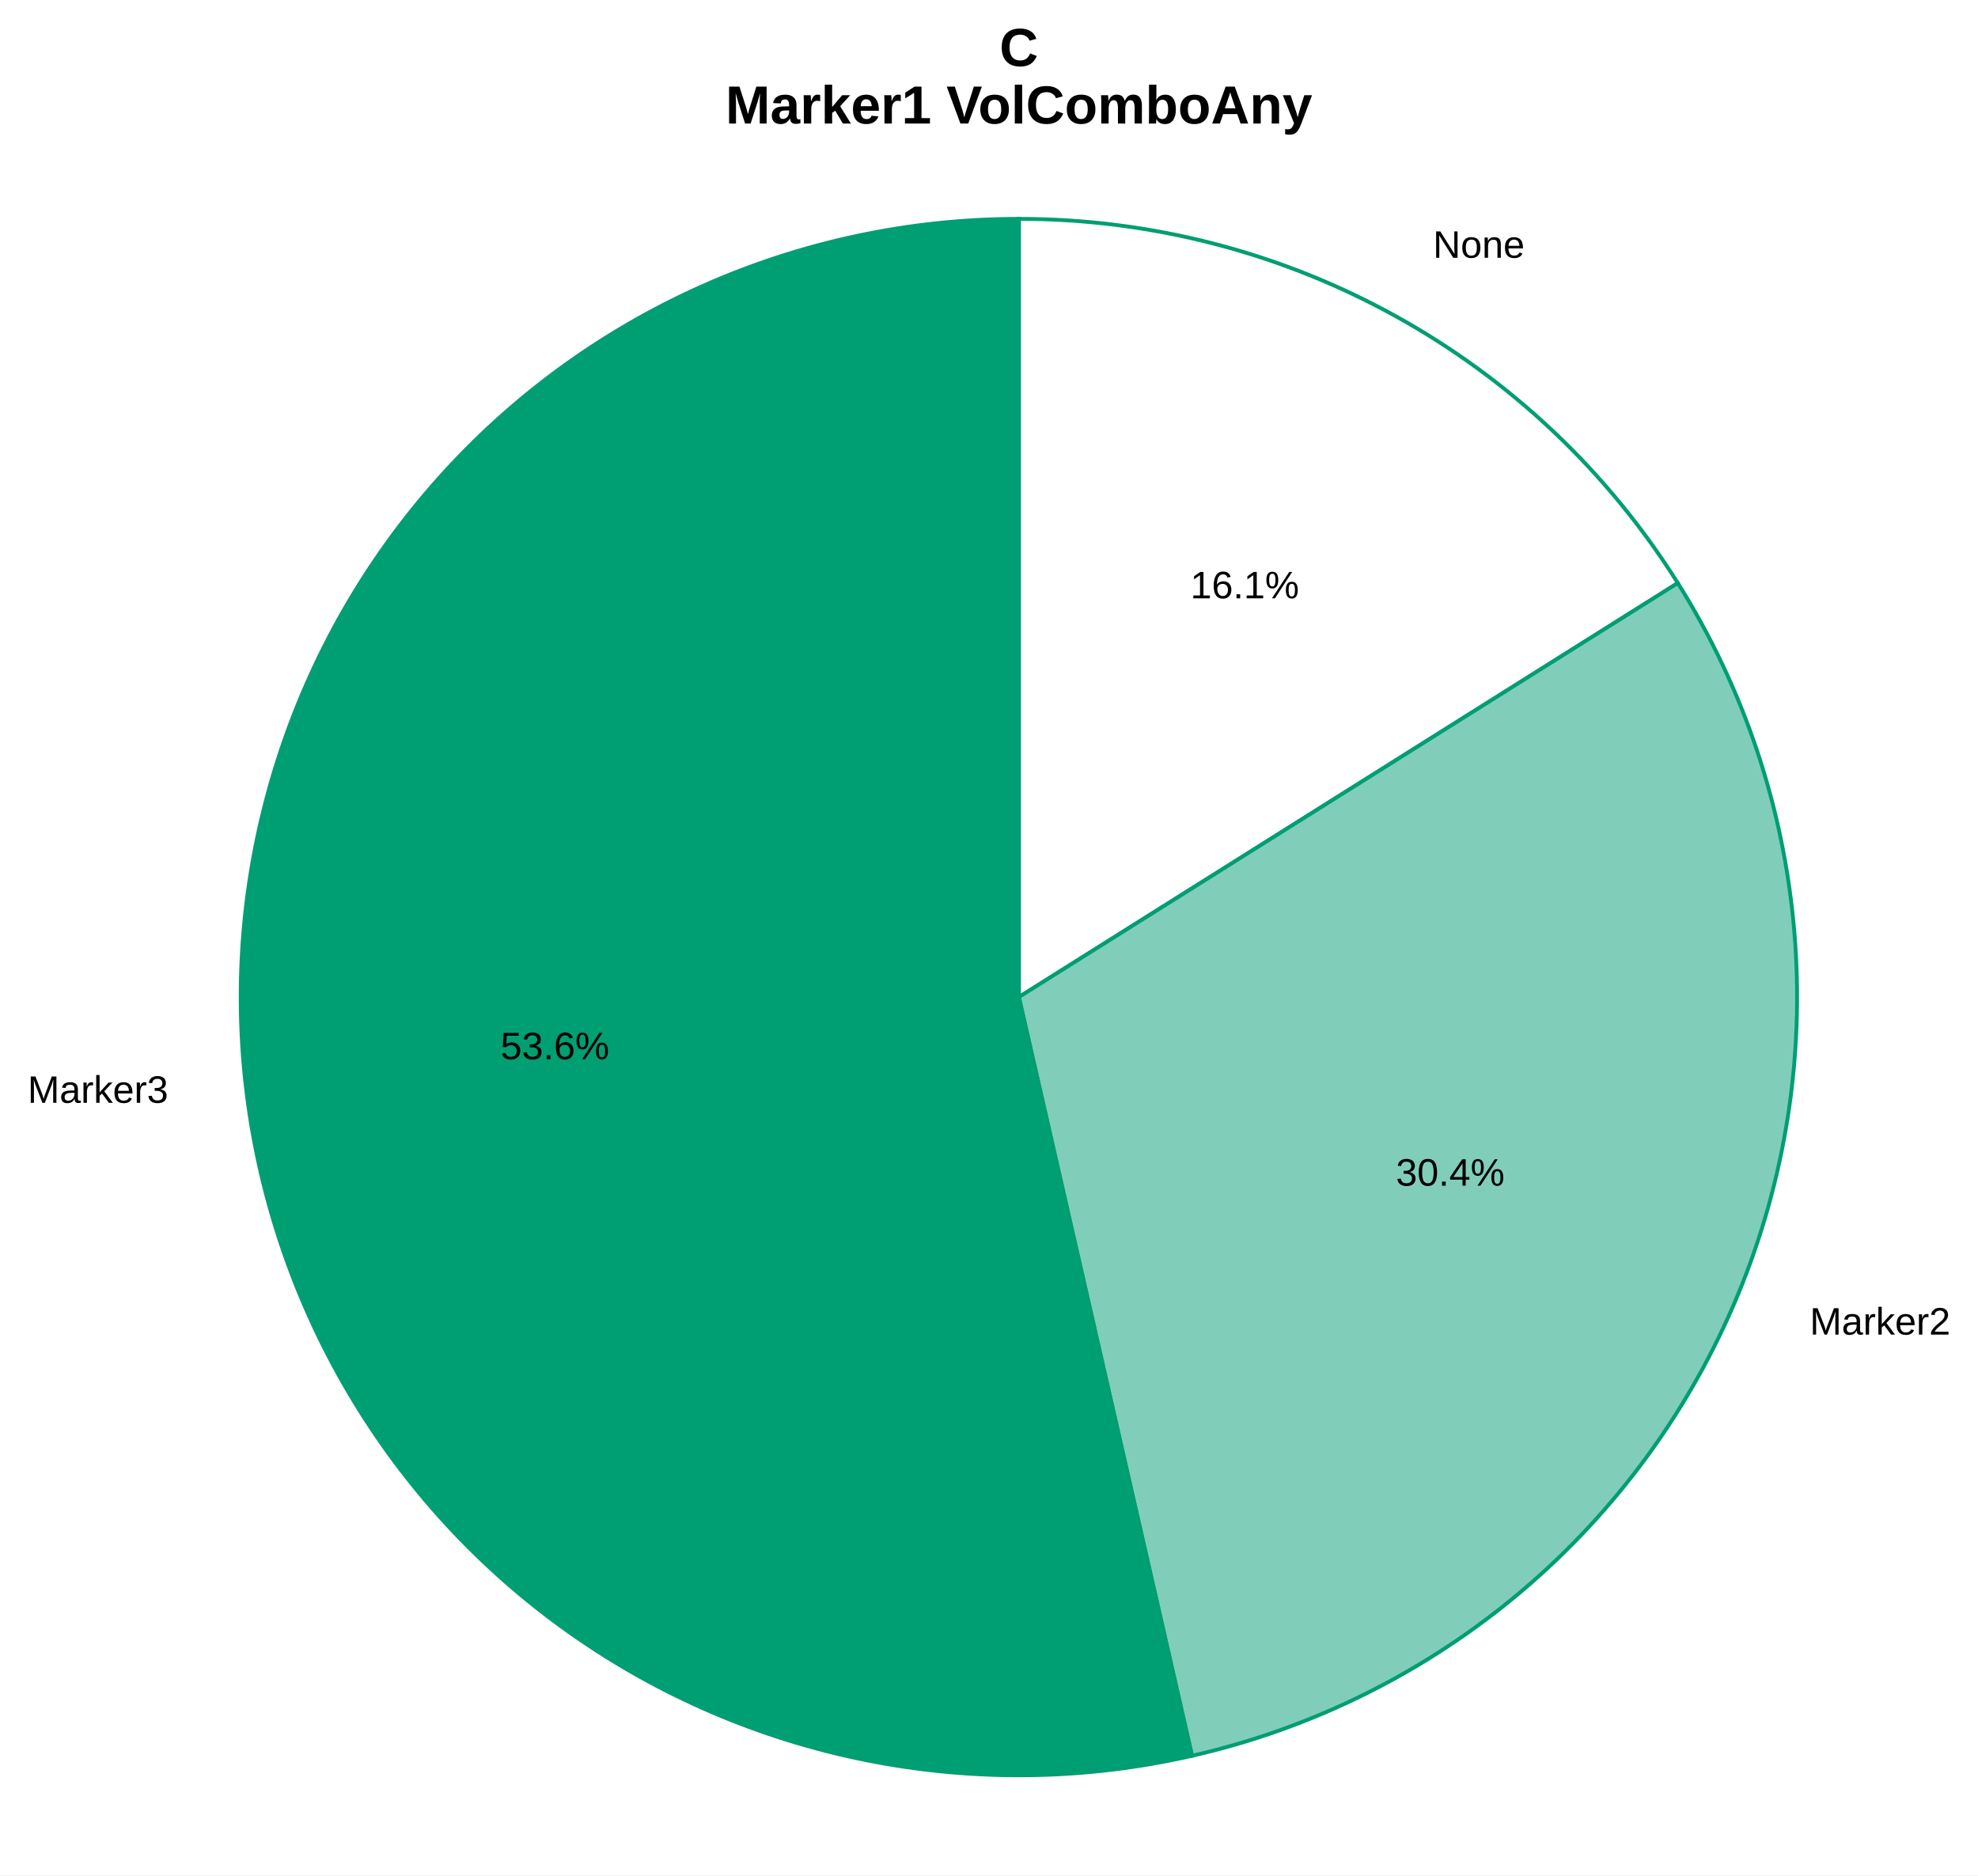
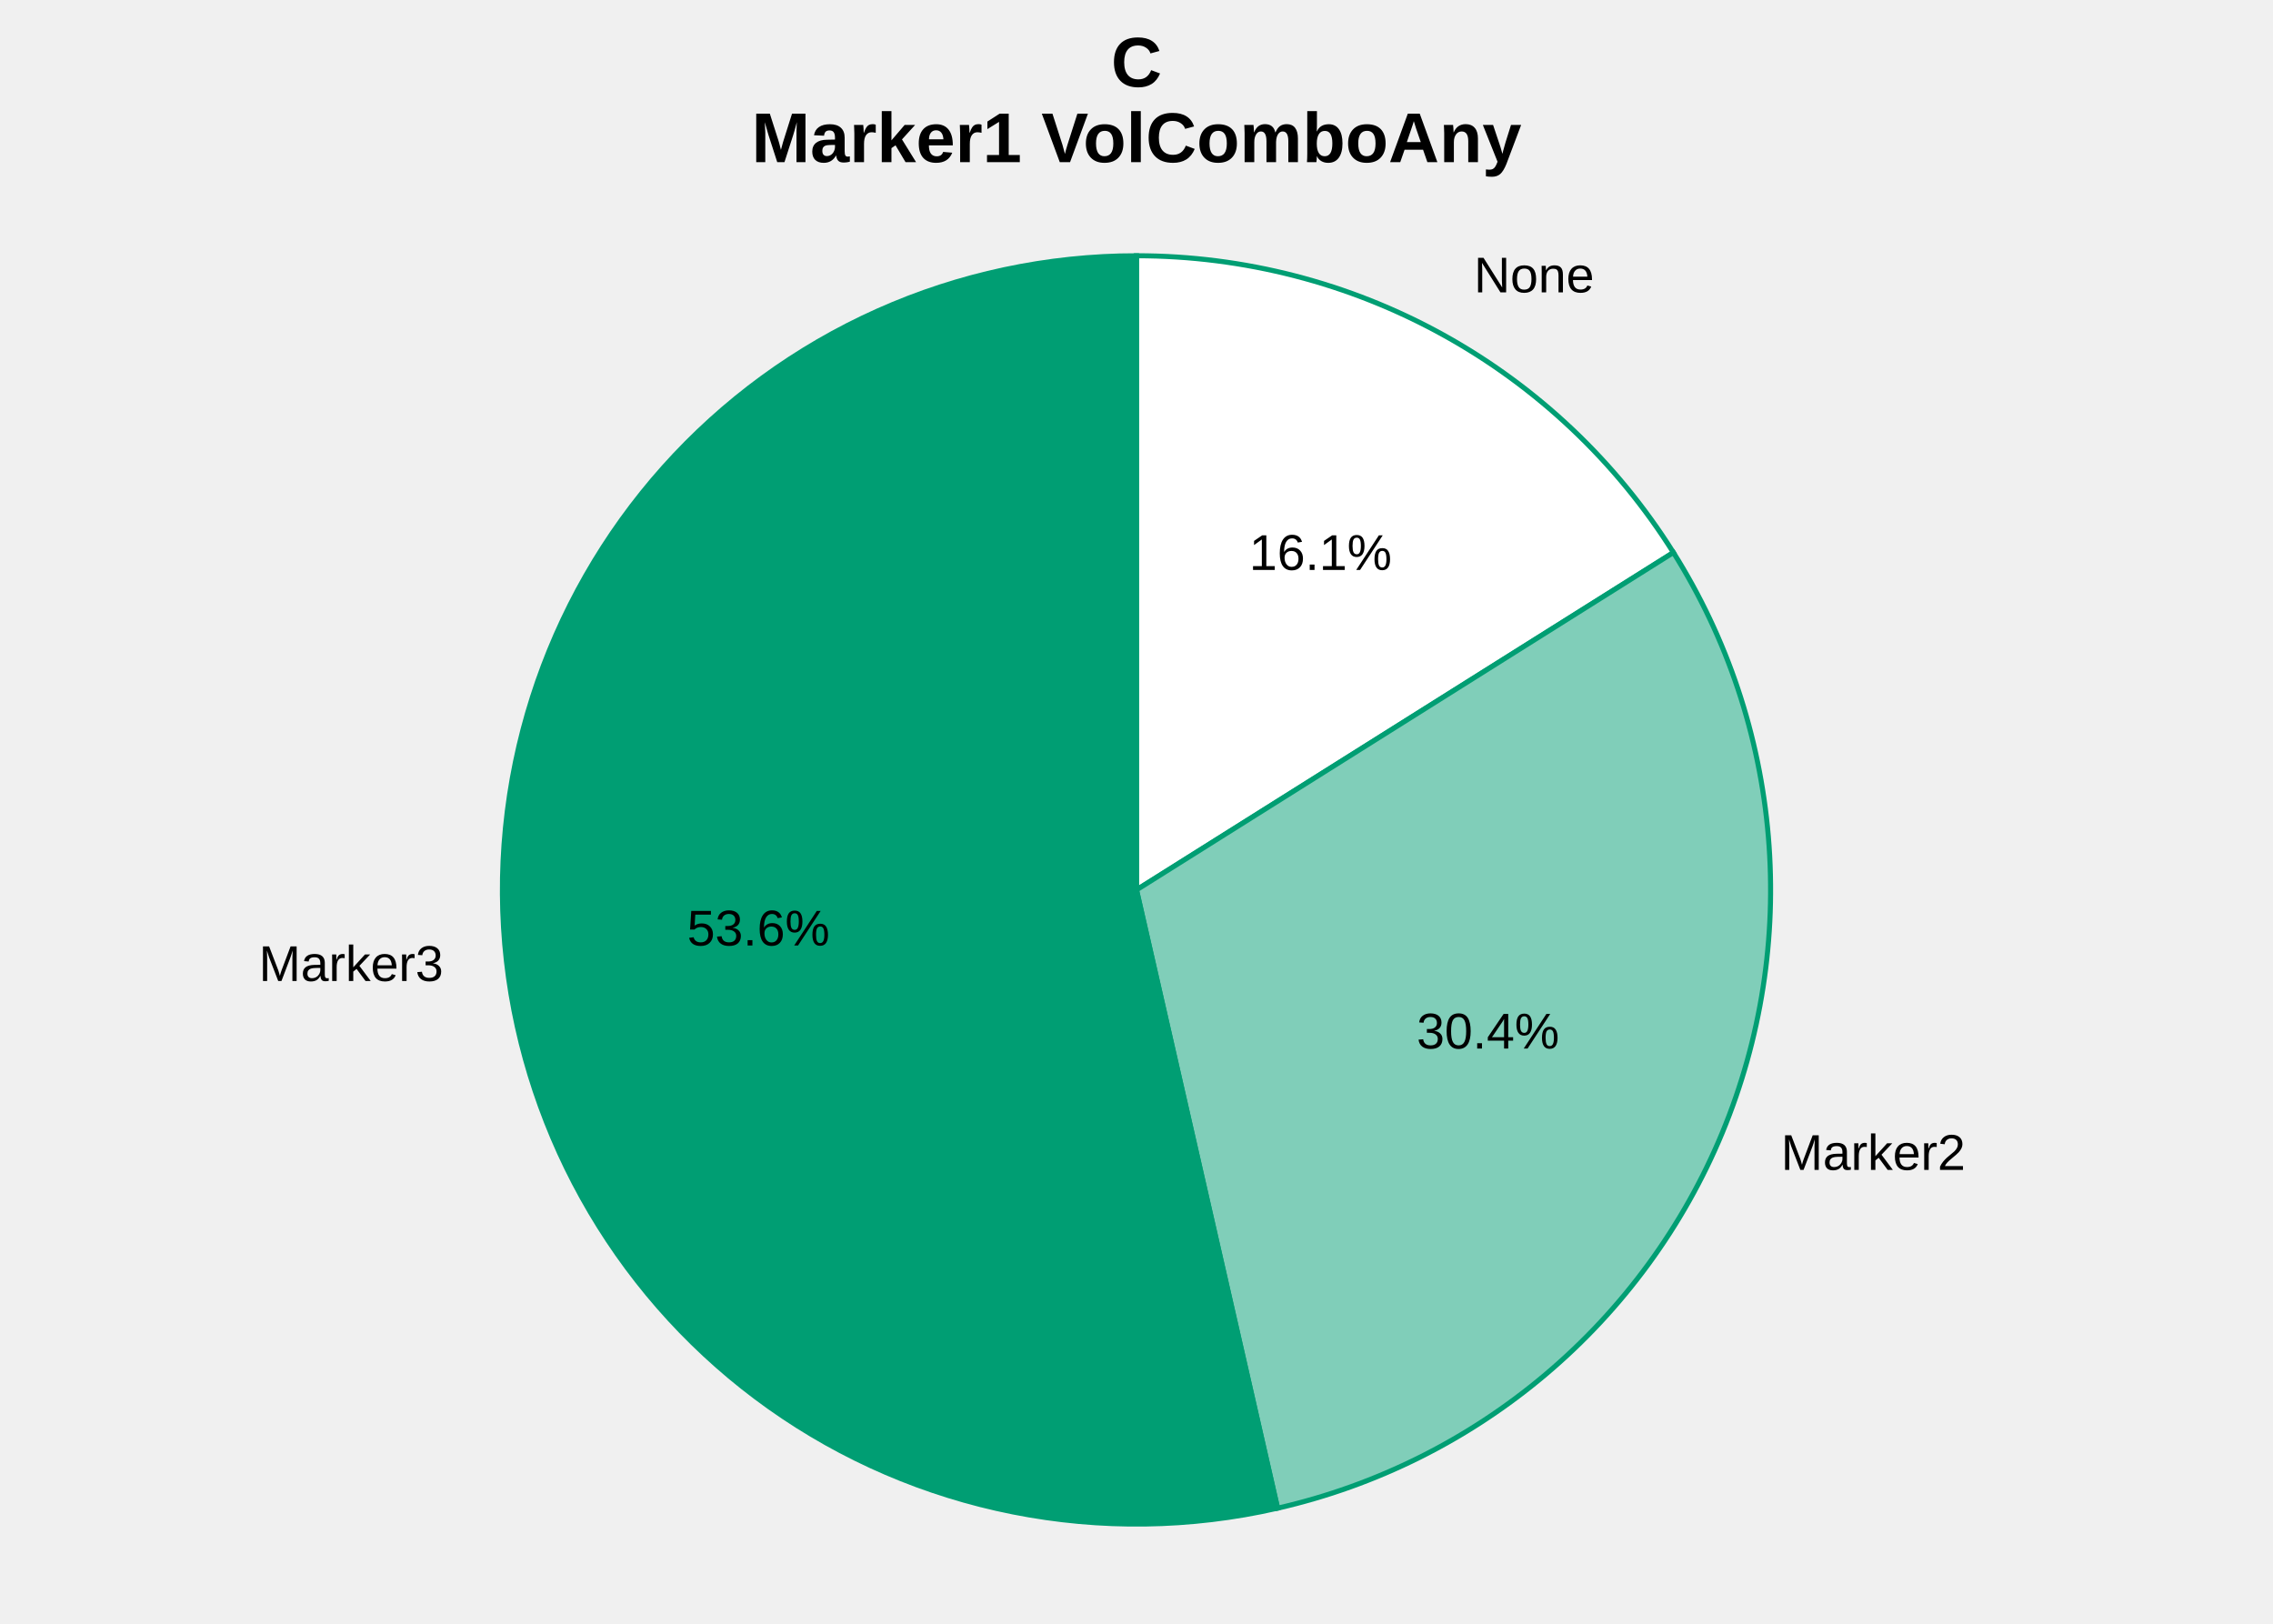
- <svg xmlns="http://www.w3.org/2000/svg" width="515.75pt" height="488.934pt" viewBox="0 0 515.75 488.934" version="1.1">
+ <svg xmlns="http://www.w3.org/2000/svg" width="504pt" height="360pt" viewBox="0 0 405 322.614" version="1.1">
  <defs>
    <style type="text/css">*{stroke-linejoin: round; stroke-linecap: butt}</style>
  </defs>
  <g id="figure_1">
    <g id="patch_1">
-       <path d="M 0 488.934  L 515.75 488.934  L 515.75 0  L 0 0  z " style="fill: #ffffff" />
+       <path d="M 0 322.614  L 405 322.614  L 405 0  L 0 0  L 0 322.614  z " style="fill: none" />
    </g>
    <g id="axes_1">
      <g id="patch_2">
-         <path d="M 437.477 152.02  C 419.212 122.952 393.866 98.989 363.82 82.383  C 333.773 65.777 299.998 57.065 265.669 57.065  L 265.669 259.974  z " style="fill: #ffffff; stroke: #009e73; stroke-linejoin: miter" />
+         <path d="M 309.187 109.778  C 297.846 91.727 282.106 76.847 263.449 66.535  C 244.791 56.224 223.818 50.814 202.5 50.814  L 202.5 176.814  z " style="fill: #ffffff; stroke: #009e73; stroke-linejoin: miter" />
      </g>
      <g id="patch_3">
-         <path d="M 310.82 457.795  C 342.412 450.585 371.822 435.91 396.58 415.004  C 421.338 394.098 440.732 367.561 453.132 337.624  C 465.533 307.686 470.583 275.209 467.86 242.919  C 465.136 210.629 454.717 179.457 437.477 152.02  L 265.669 259.974  z " style="fill: #80ceb9; stroke: #009e73; stroke-linejoin: miter" />
+         <path d="M 230.538 299.655  C 250.155 295.177 268.418 286.065 283.792 273.082  C 299.166 260.1 311.208 243.622 318.909 225.032  C 326.609 206.441 329.745 186.274 328.054 166.223  C 326.363 146.172 319.893 126.815 309.187 109.778  L 202.5 176.814  z " style="fill: #80ceb9; stroke: #009e73; stroke-linejoin: miter" />
      </g>
      <g id="patch_4">
-         <path d="M 265.669 57.065  C 237.106 57.065 208.863 63.095 182.791 74.762  C 156.72 86.428 133.403 103.468 114.371 124.766  C 95.338 146.063 81.015 171.141 72.342 198.355  C 63.668 225.569 60.837 254.309 64.035 282.692  C 67.233 311.075 76.388 338.466 90.9 363.067  C 105.412 387.668 124.956 408.93 148.251 425.458  C 171.545 441.987 198.069 453.412 226.083 458.984  C 254.097 464.556 282.974 464.151 310.82 457.795  L 265.669 259.974  z " style="fill: #009e73; stroke: #009e73; stroke-linejoin: miter" />
+         <path d="M 202.5 50.814  C 184.764 50.814 167.225 54.559 151.036 61.803  C 134.847 69.047 120.368 79.629 108.549 92.854  C 96.73 106.079 87.836 121.652 82.45 138.55  C 77.064 155.449 75.306 173.296 77.292 190.921  C 79.278 208.546 84.963 225.555 93.975 240.831  C 102.986 256.108 115.122 269.311 129.587 279.574  C 144.052 289.838 160.523 296.932 177.919 300.393  C 195.314 303.853 213.246 303.601 230.538 299.655  L 202.5 176.814  z " style="fill: #009e73; stroke: #009e73; stroke-linejoin: miter" />
      </g>
      <g id="matplotlib.axis_1" />
      <g id="matplotlib.axis_2" />
      <g id="text_1">
-         <text style="font-size: 10px; font-family: 'Arial'; text-anchor: start" x="373.635" y="67.209" transform="rotate(-0 373.6346 67.20892)">None</text>
+         <text style="font: 10px 'Arial'; text-anchor: start" x="269.543" y="58.093" transform="rotate(-0 269.5434 58.09281)">None</text>
      </g>
      <g id="text_2">
-         <text style="font-size: 10px; font-family: 'Arial'; text-anchor: middle" x="324.559" y="156.004" transform="rotate(-0 324.5591 156.0043)">16.1%</text>
+         <text style="font: 10px 'Arial'; text-anchor: middle" x="239.069" y="113.232" transform="rotate(-0 239.0692 113.2319)">16.1%</text>
      </g>
      <g id="text_3">
-         <text style="font-size: 10px; font-family: 'Arial'; text-anchor: start" x="471.878" y="347.974" transform="rotate(-0 471.8785 347.9738)">Marker2</text>
+         <text style="font: 10px 'Arial'; text-anchor: start" x="330.55" y="232.439" transform="rotate(-0 330.5497 232.4388)">Marker2</text>
      </g>
      <g id="text_4">
-         <text style="font-size: 10px; font-family: 'Arial'; text-anchor: middle" x="378.147" y="309.149" transform="rotate(-0 378.1467 309.1488)">30.4%</text>
+         <text style="font: 10px 'Arial'; text-anchor: middle" x="272.345" y="208.33" transform="rotate(-0 272.3453 208.3297)">30.4%</text>
      </g>
      <g id="text_5">
-         <text style="font-size: 10px; font-family: 'Arial'; text-anchor: end" x="43.872" y="287.549" transform="rotate(-0 43.87188 287.5493)">Marker3</text>
+         <text style="font: 10px 'Arial'; text-anchor: end" x="64.771" y="194.917" transform="rotate(-0 64.77143 194.9171)">Marker3</text>
      </g>
      <g id="text_6">
-         <text style="font-size: 10px; font-family: 'Arial'; text-anchor: middle" x="144.689" y="276.19" transform="rotate(-0 144.6885 276.19)">53.6%</text>
+         <text style="font: 10px 'Arial'; text-anchor: middle" x="127.375" y="187.863" transform="rotate(-0 127.3753 187.8633)">53.6%</text>
      </g>
      <g id="text_7">
-         <text style="font-weight: 700; font-size: 14px; font-family: 'Arial'" transform="translate(260.6132 17.22094)">C</text>
-         <text style="font-weight: 700; font-size: 14px; font-family: 'Arial'" transform="translate(189.1705 32.21363)">Marker1 VolComboAny</text>
+         <text style="font: 700 14px 'Arial'" transform="translate(197.4447 17.22094)">C</text>
+         <text style="font: 700 14px 'Arial'" transform="translate(126.002 32.21363)">Marker1 VolComboAny</text>
      </g>
    </g>
  </g>
</svg>
